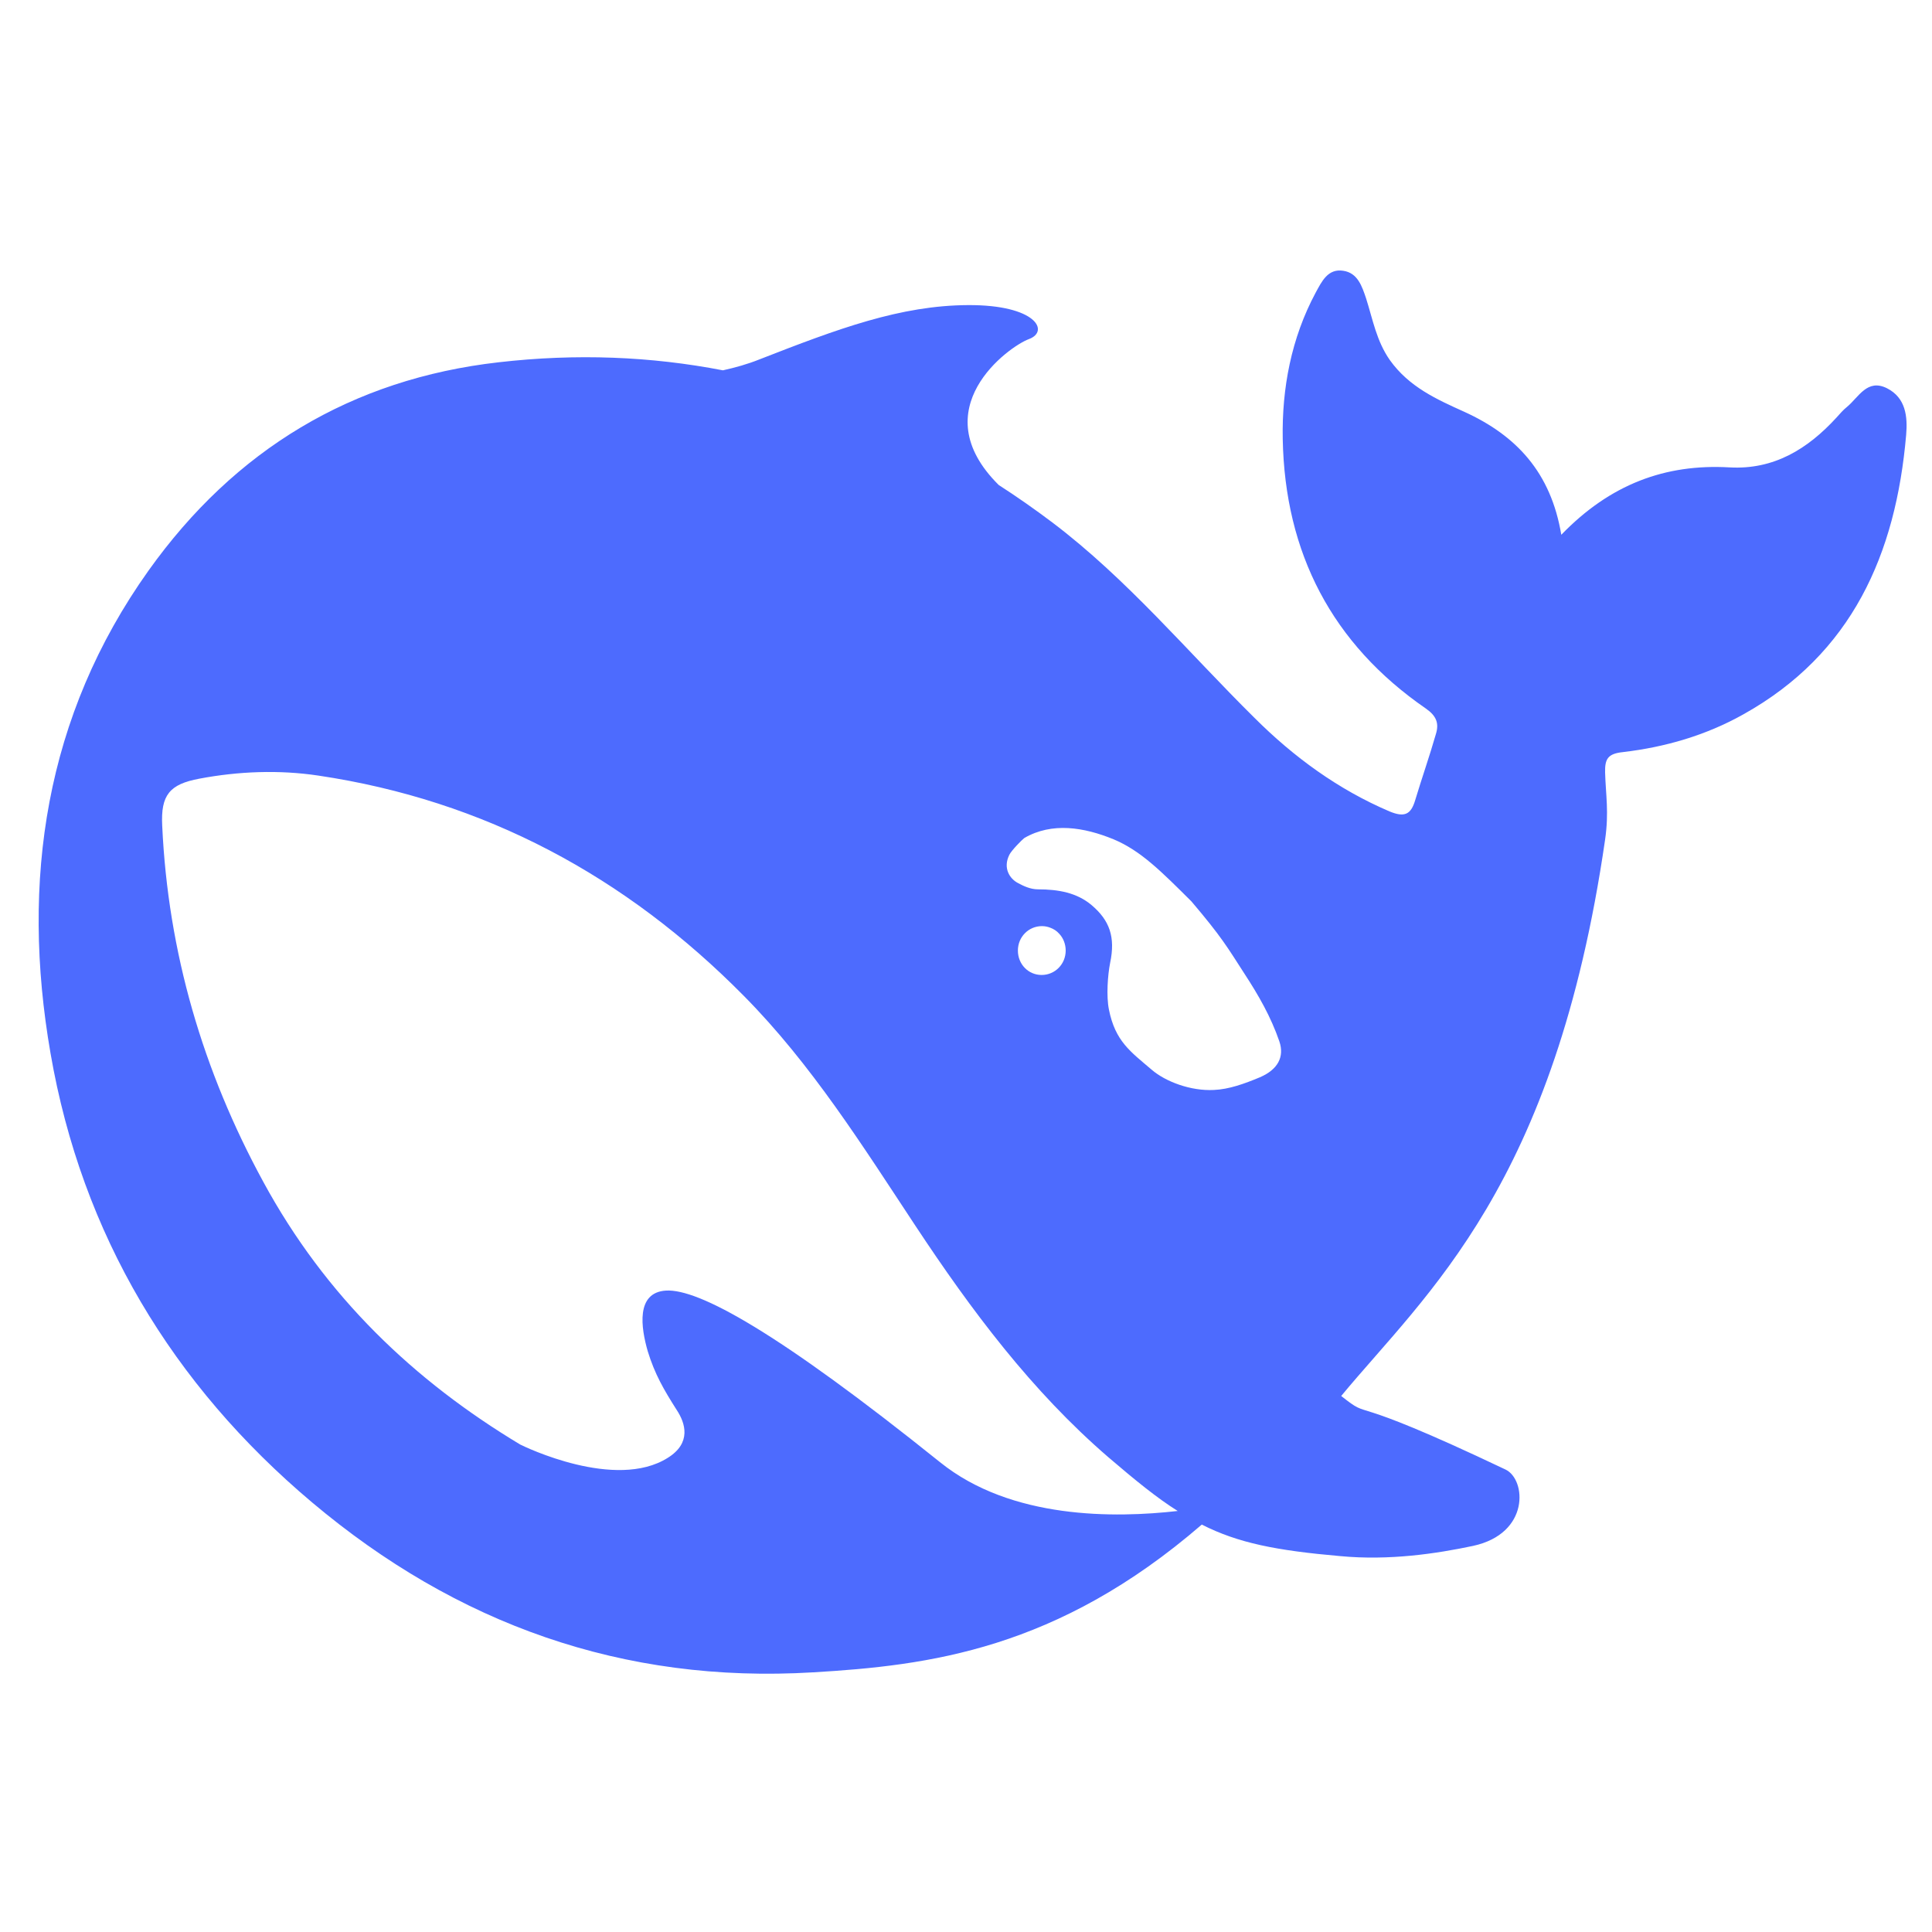
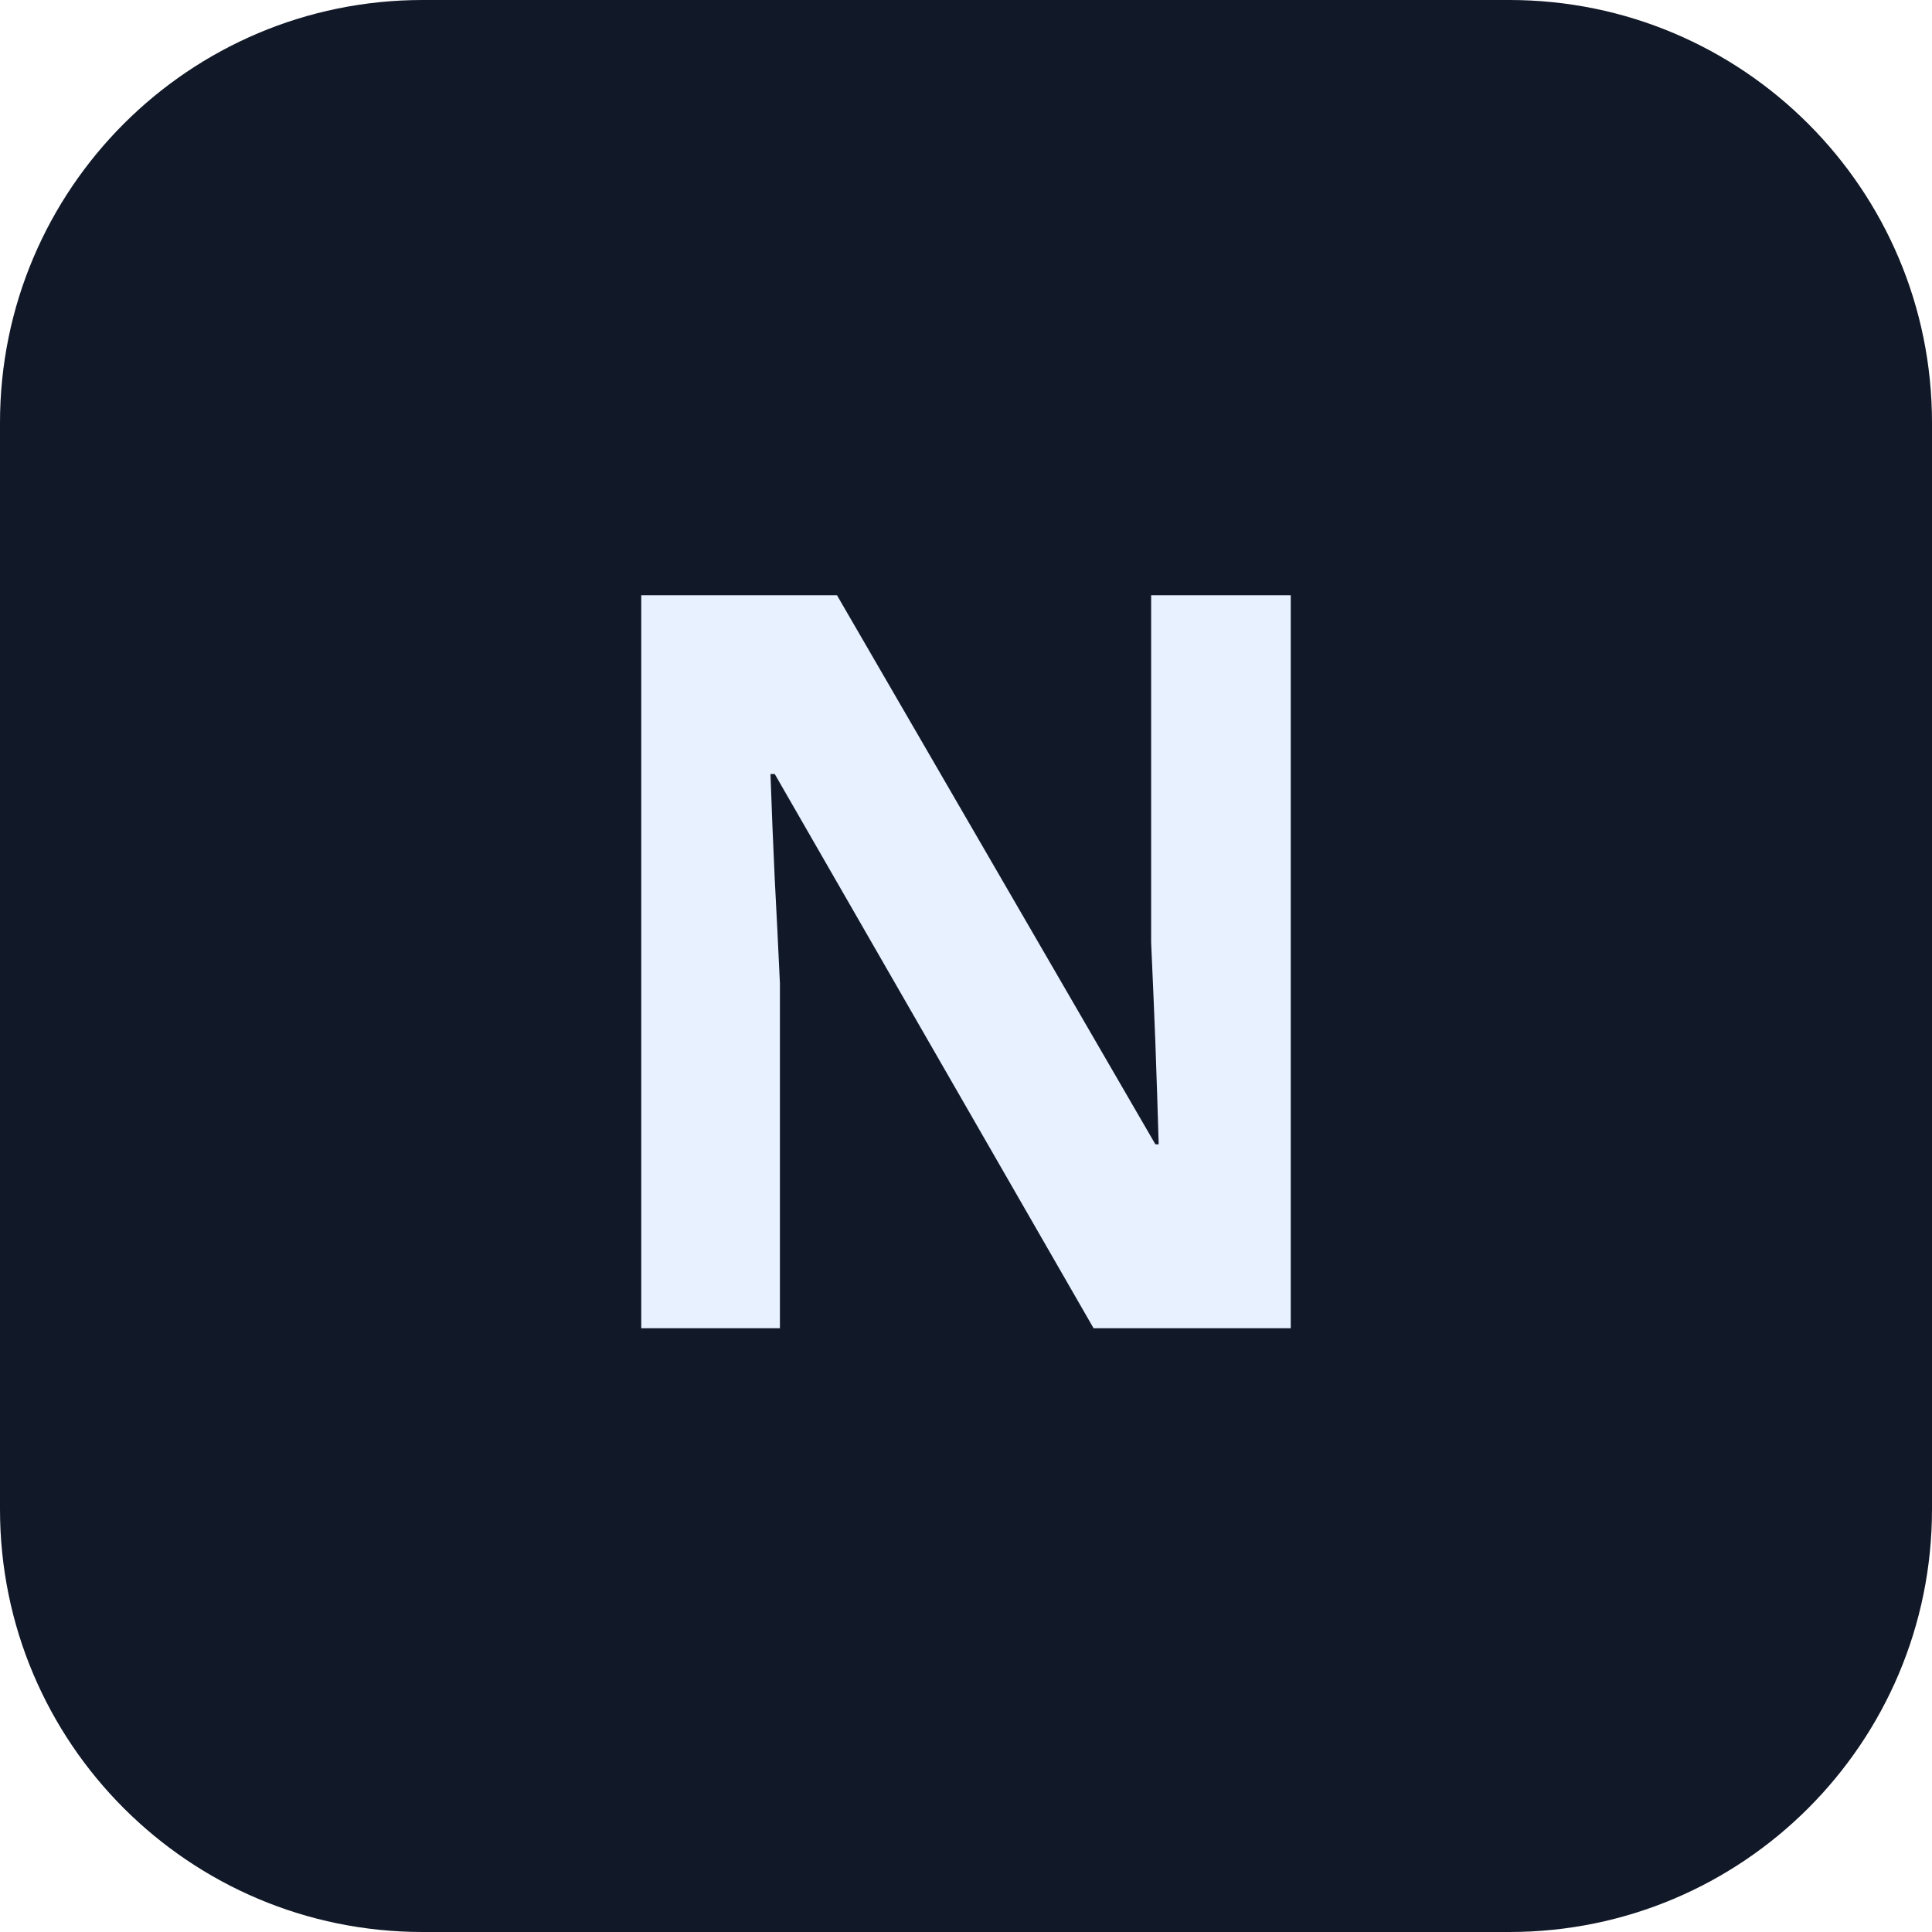
- <svg xmlns="http://www.w3.org/2000/svg" width="50" height="50" viewBox="0 0 50 50" fill="none">
-   <path d="M48.835 10.048C48.323 9.792 48.102 10.28 47.803 10.528C47.701 10.608 47.614 10.712 47.527 10.808C46.779 11.624 45.905 12.16 44.762 12.096C43.092 12 41.666 12.536 40.406 13.84C40.138 12.232 39.248 11.272 37.893 10.656C37.184 10.336 36.467 10.016 35.97 9.32C35.623 8.824 35.529 8.272 35.356 7.728C35.246 7.4 35.135 7.064 34.765 7.008C34.363 6.944 34.206 7.288 34.048 7.576C33.418 8.752 33.173 10.048 33.197 11.36C33.252 14.312 34.474 16.664 36.9 18.336C37.176 18.528 37.247 18.72 37.16 19C36.995 19.576 36.797 20.136 36.624 20.712C36.514 21.08 36.349 21.16 35.962 21C34.631 20.432 33.481 19.592 32.464 18.576C30.739 16.872 29.179 14.992 27.233 13.52C26.776 13.176 26.319 12.856 25.847 12.552C23.862 10.584 26.107 8.968 26.627 8.776C27.17 8.576 26.816 7.888 25.059 7.896C23.302 7.904 21.695 8.504 19.647 9.304C19.348 9.424 19.032 9.512 18.709 9.584C16.85 9.224 14.92 9.144 12.903 9.376C9.106 9.808 6.073 11.64 3.843 14.768C1.165 18.528 0.534 22.8 1.307 27.256C2.118 31.952 4.466 35.84 8.074 38.88C11.816 42.032 16.125 43.576 21.041 43.28C24.027 43.104 27.352 42.696 31.102 39.456C32.047 39.936 33.04 40.128 34.686 40.272C35.955 40.392 37.176 40.208 38.121 40.008C39.602 39.688 39.499 38.288 38.964 38.032C34.623 35.968 35.576 36.808 34.71 36.128C36.916 33.464 40.24 30.696 41.54 21.728C41.643 21.016 41.556 20.568 41.54 19.992C41.532 19.64 41.611 19.504 42.005 19.464C43.092 19.336 44.148 19.032 45.117 18.488C47.929 16.92 49.064 14.344 49.331 11.256C49.371 10.784 49.324 10.296 48.835 10.048ZM24.326 37.84C20.12 34.464 18.079 33.352 17.236 33.4C16.448 33.448 16.59 34.368 16.763 34.968C16.944 35.56 17.181 35.968 17.512 36.488C17.74 36.832 17.898 37.344 17.283 37.728C15.928 38.584 13.573 37.44 13.462 37.384C10.721 35.736 8.428 33.56 6.813 30.584C5.253 27.72 4.348 24.648 4.198 21.368C4.158 20.576 4.387 20.296 5.159 20.152C6.175 19.96 7.223 19.92 8.239 20.072C12.533 20.712 16.189 22.672 19.253 25.776C21.002 27.544 22.325 29.656 23.689 31.72C25.138 33.912 26.698 36 28.683 37.712C29.384 38.312 29.943 38.768 30.479 39.104C28.864 39.288 26.17 39.328 24.326 37.84ZM26.343 24.6C26.343 24.248 26.619 23.968 26.966 23.968C27.044 23.968 27.115 23.984 27.178 24.008C27.265 24.04 27.344 24.088 27.407 24.16C27.517 24.272 27.58 24.432 27.58 24.6C27.58 24.952 27.304 25.232 26.957 25.232C26.611 25.232 26.343 24.952 26.343 24.6ZM32.606 27.88C32.205 28.048 31.803 28.192 31.416 28.208C30.818 28.24 30.164 27.992 29.81 27.688C29.258 27.216 28.864 26.952 28.699 26.128C28.628 25.776 28.668 25.232 28.73 24.92C28.872 24.248 28.714 23.816 28.25 23.424C27.872 23.104 27.391 23.016 26.863 23.016C26.666 23.016 26.485 22.928 26.351 22.856C26.13 22.744 25.949 22.464 26.123 22.12C26.178 22.008 26.446 21.736 26.509 21.688C27.226 21.272 28.053 21.408 28.817 21.72C29.526 22.016 30.061 22.56 30.834 23.328C31.622 24.256 31.763 24.512 32.212 25.208C32.567 25.752 32.89 26.312 33.11 26.952C33.245 27.352 33.071 27.68 32.606 27.88Z" fill="#4D6BFE" fill-rule="nonzero" />
+ <svg xmlns="http://www.w3.org/2000/svg" viewBox="0 0 64 64" role="img" aria-label="NexLM">
+   <rect width="64" height="64" rx="14" fill="#111827" />
+   <text x="32" y="44" text-anchor="middle" font-family="ui-sans-serif, system-ui, sans-serif" font-size="34" font-weight="700" fill="#E8F1FF">N</text>
</svg>
